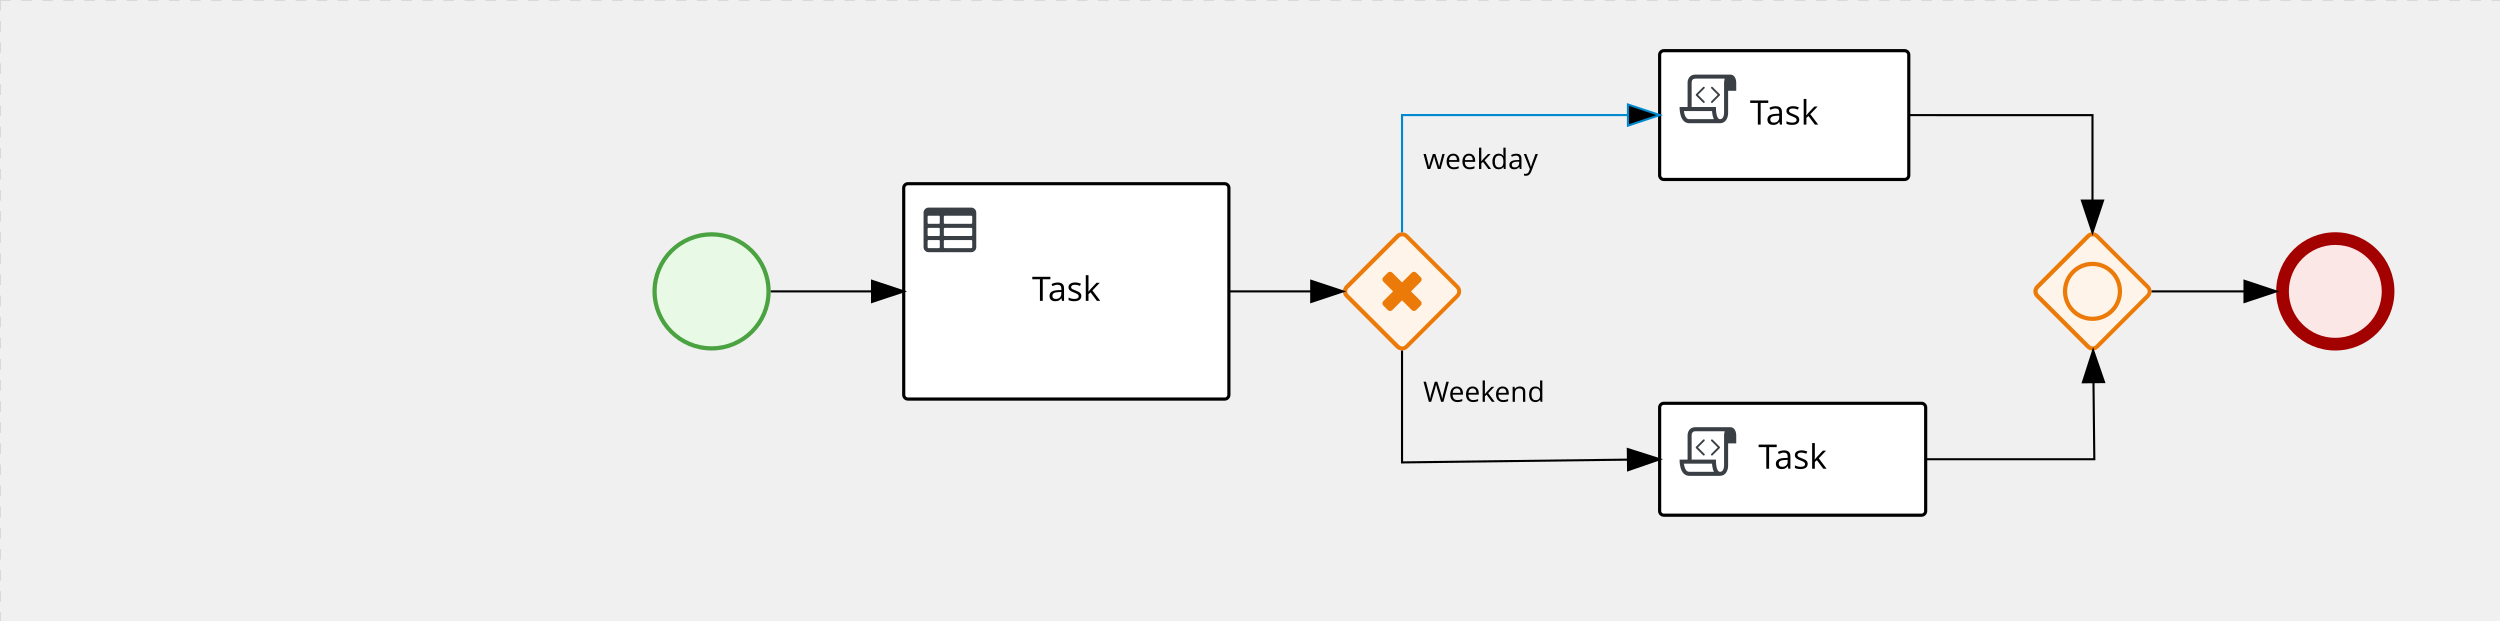
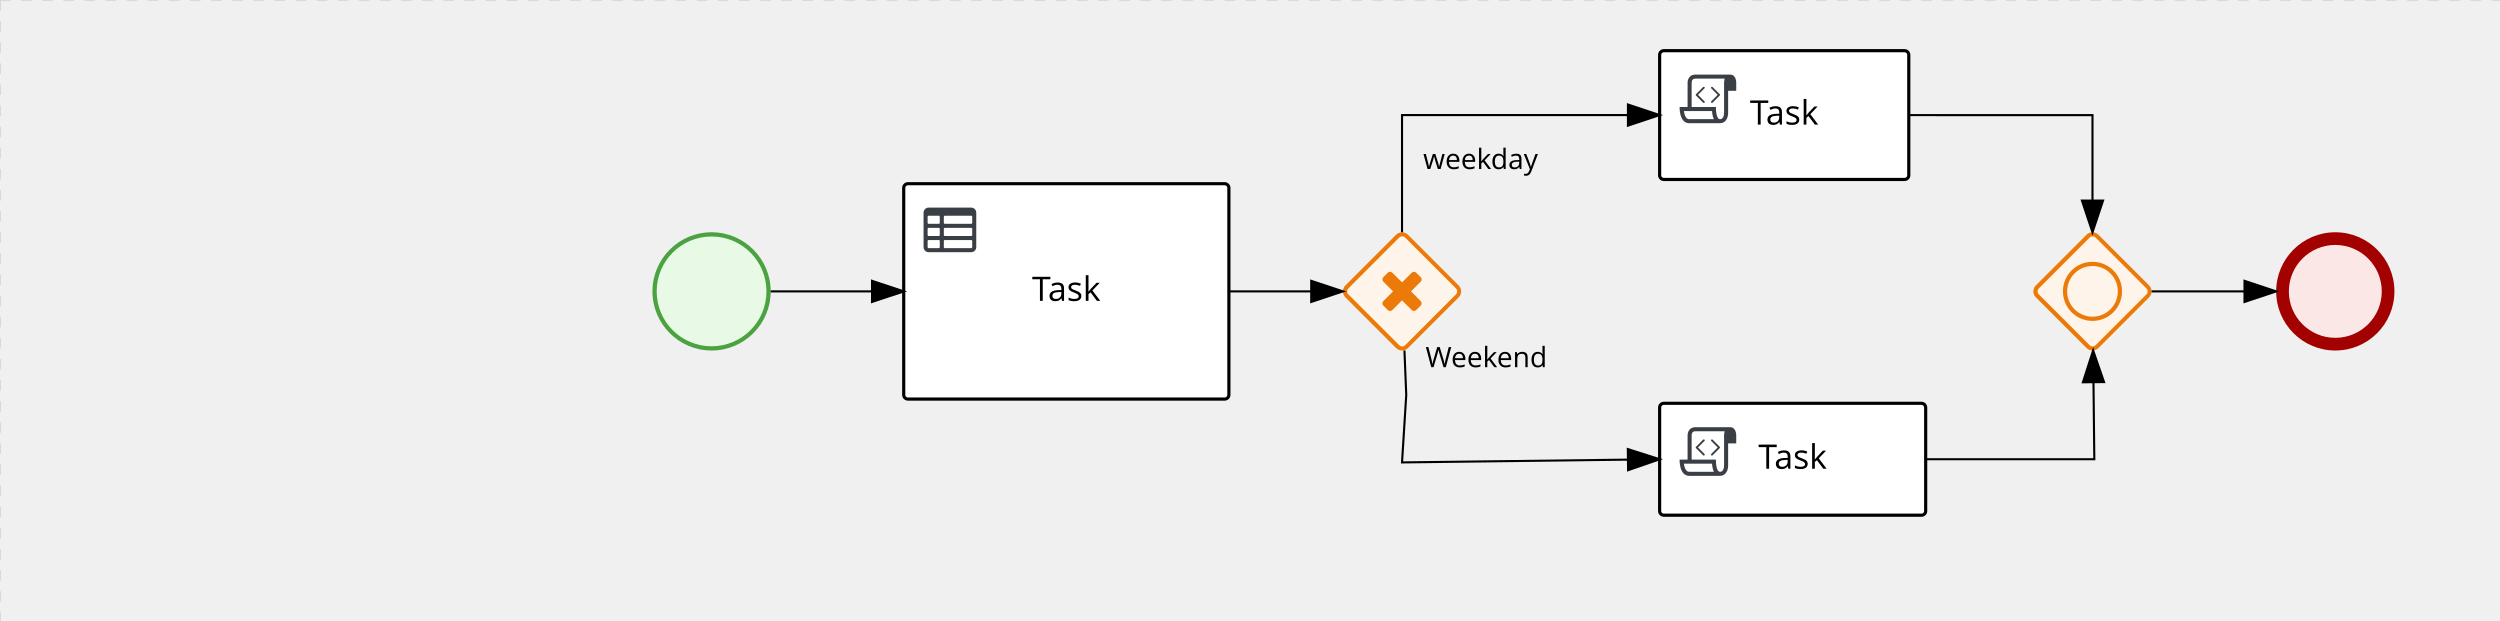
<svg xmlns="http://www.w3.org/2000/svg" version="1.1" width="1184" height="294" viewBox="0 0 1184 294">
  <defs />
  <g transform="matrix(1,0,0,1,0,0)">
    <g>
      <g>
        <g>
          <path fill="none" stroke="#d3d3d3" paint-order="fill stroke markers" d=" M 0 0 L 1200 0" stroke-miterlimit="10" stroke-opacity="0.8" stroke-dasharray="5" />
        </g>
        <g>
          <path fill="none" stroke="#d3d3d3" paint-order="fill stroke markers" d=" M 0 0 L 0 800" stroke-miterlimit="10" stroke-opacity="0.8" stroke-dasharray="5" />
        </g>
      </g>
      <g id="_6D2BEB69-629E-44F8-8B40-A94F96EC43F9" bpmn2nodeid="_6D2BEB69-629E-44F8-8B40-A94F96EC43F9" transform="matrix(1,0,0,1,428,87)">
        <g>
          <path fill="none" stroke="none" />
        </g>
        <g transform="matrix(1,0,0,1,0,0)">
          <path fill="#ffffff" stroke="none" id="_6D2BEB69-629E-44F8-8B40-A94F96EC43F9?shapeType=BACKGROUND" paint-order="stroke fill markers" d=" M 2 0 L 152 0 L 152 0 A 2 2 0 0 1 154 2 L 154 100 L 154 100 A 2 2 0 0 1 152 102 L 2 102 L 2 102 A 2 2 0 0 1 0 100 L 0 2 L 0 2 A 2 2 0 0 1 2 0 Z" />
        </g>
        <g transform="matrix(1,0,0,1,0,0)">
          <path fill="none" stroke="rgb(0,0,0)" id="_6D2BEB69-629E-44F8-8B40-A94F96EC43F9?shapeType=BORDER&amp;renderType=STROKE" paint-order="fill stroke markers" d=" M 2 0 L 152 0 L 152 0 A 2 2 0 0 1 154 2 L 154 100 L 154 100 A 2 2 0 0 1 152 102 L 2 102 L 2 102 A 2 2 0 0 1 0 100 L 0 2 L 0 2 A 2 2 0 0 1 2 0 Z" stroke-miterlimit="10" stroke-width="1.5" stroke-dasharray="" />
        </g>
        <g>
          <g transform="matrix(0.06,0,0,0.06,9.4,9.4)">
            <g transform="matrix(1,0,0,1,0,0)">
              <path fill="#393f44" stroke="none" id="_6D2BEB69-629E-44F8-8B40-A94F96EC43F9_task__l39e__3KHJ" paint-order="stroke fill markers" d=" M 0 0 M 128 344 L 128 296 C 128 293.7 127.2 291.8 125.8 290.2 C 124.4 288.6 122.4 288 120 288 L 40 288 C 37.7 288 35.8 288.8 34.2 290.2 C 32.6 291.6 32 293.7 32 296 L 32 344 C 32 346.3 32.8 348.2 34.2 349.8 C 35.6 351.4 37.6 352 40 352 L 120 352 C 122.3 352 124.2 351.2 125.8 349.8 C 127.4 348.4 128 346.3 128 344 Z M 0 0 M 128 248 L 128 200 C 128 197.7 127.2 195.8 125.8 194.2 C 124.4 192.6 122.4 192 120 192 L 40 192 C 37.7 192 35.8 192.8 34.2 194.2 C 32.6 195.6 32 197.7 32 200 L 32 248 C 32 250.3 32.8 252.2 34.2 253.8 C 35.6 255.4 37.6 256 40 256 L 120 256 C 122.3 256 124.2 255.2 125.8 253.8 C 127.4 252.4 128 250.3 128 248 Z M 0 0 M 376 352 C 378.3 352 380.2 351.2 381.8 349.8 C 383.4 348.4 384 346.4 384 344 L 384 296 C 384 293.7 383.2 291.8 381.8 290.2 C 380.4 288.6 378.4 288 376 288 L 168 288 C 165.7 288 163.8 288.8 162.2 290.2 C 160.6 291.6 160 293.6 160 296 L 160 344 C 160 346.3 160.8 348.2 162.2 349.8 C 163.6 351.4 165.6 352 168 352 L 376 352 Z M 0 0 M 128 152 L 128 104 C 128 101.7 127.2 99.8 125.8 98.2 C 124.4 96.6 122.3 96 120 96 L 40 96 C 37.7 96 35.8 96.8 34.2 98.2 C 32.6 99.6 32 101.7 32 104 L 32 152 C 32 154.3 32.8 156.2 34.2 157.8 C 35.6 159.4 37.6 160 40 160 L 120 160 C 122.3 160 124.2 159.2 125.8 157.8 C 127.4 156.4 128 154.3 128 152 Z M 0 0 M 376 256 C 378.3 256 380.2 255.2 381.8 253.8 C 383.4 252.4 384 250.4 384 248 L 384 200 C 384 197.7 383.2 195.8 381.8 194.2 C 380.4 192.6 378.4 192 376 192 L 168 192 C 165.7 192 163.8 192.8 162.2 194.2 C 160.6 195.6 160 197.6 160 200 L 160 248 C 160 250.3 160.8 252.2 162.2 253.8 C 163.6 255.4 165.6 256 168 256 L 376 256 Z M 0 0 M 376 160 C 378.3 160 380.2 159.2 381.8 157.8 C 383.4 156.4 384 154.4 384 152 L 384 104 C 384 101.7 383.2 99.8 381.8 98.2 C 380.4 96.6 378.3 96 376 96 L 168 96 C 165.7 96 163.8 96.8 162.2 98.2 C 160.6 99.6 160 101.6 160 104 L 160 152 C 160 154.3 160.8 156.2 162.2 157.8 C 163.6 159.4 165.6 160 168 160 L 376 160 Z M 0 0 M 416 72 L 416 344 C 416 355 412.1 364.4 404.2 372.2 C 396.3 380 387 384 376 384 L 40 384 C 29 384 19.6 380.1 11.8 372.2 C 4 364.3 0 355 0 344 L 0 72 C 0 61 3.9 51.6 11.8 43.8 C 19.7 36 29 32 40 32 L 376 32 C 387 32 396.4 35.9 404.2 43.8 C 412 51.7 416 61 416 72 Z" />
            </g>
          </g>
        </g>
        <g transform="matrix(1,0,0,1,60.75,43.5)">
          <text fill="#000000" stroke="none" font-family="Open Sans" font-size="12pt" font-style="normal" font-weight="normal" text-decoration="normal" x="16.25" y="12" text-anchor="middle" dominant-baseline="alphabetic">Task</text>
        </g>
      </g>
      <g id="_1E3E5133-2DA5-45D5-A5B9-5E13B86BC2F6" bpmn2nodeid="_1E3E5133-2DA5-45D5-A5B9-5E13B86BC2F6" transform="matrix(1,0,0,1,636,110)">
        <g>
          <path fill="none" stroke="none" />
        </g>
        <g transform="matrix(0.125,0,0,0.125,0,0)">
          <g transform="matrix(1,0,0,1,0,0)">
            <path fill="#fef4ea" stroke="none" id="_1E3E5133-2DA5-45D5-A5B9-5E13B86BC2F6?shapeType=BACKGROUND" paint-order="stroke fill markers" d=" M 0 0 M 224.4 4.3 C 216.4 4.3 208.4 7.3 202.3 13.4 L 13.5 202.2 C 1.3 214.4 1.3 234.2 13.5 246.4 L 202.2 435.1 C 208.3 441.2 216.4 444.2 224.3 444.2 C 232.2 444.2 240.3 441.2 246.4 435.1 L 435.1 246.4 C 447.3 234.2 447.3 214.4 435.1 202.2 L 246.5 13.4 C 240.4 7.3 232.4 4.3 224.4 4.3 L 224.4 4.3 Z" />
          </g>
          <g>
            <g transform="matrix(1,0,0,1,0,0)">
              <g transform="matrix(1,0,0,1,0,0)">
                <path fill="rgb(236,122,8)" stroke="none" id="_1E3E5133-2DA5-45D5-A5B9-5E13B86BC2F6?shapeType=BORDER&amp;renderType=FILL" paint-order="stroke fill markers" d=" M 0 0 M 20.8 212.7 L 213.3 20.2 C 219.6 13.9 229.7 13.9 235.9 20.2 L 428.4 212.7 C 434.7 219 434.7 229.1 428.4 235.3 L 235.9 427.8 C 229.6 434.1 219.5 434.1 213.3 427.8 L 20.8 235.3 C 14.5 229.1 14.5 218.9 20.8 212.7 L 20.8 212.7 Z M 0 0 M 0 224 C 0 232.1 3.1 240.3 9.3 246.5 L 201.5 438.7 C 213.9 451.1 234.1 451.1 246.5 438.7 L 438.7 246.5 C 444.9 240.3 448 232.1 448 224 C 448 215.9 444.9 207.7 438.7 201.5 L 246.5 9.3 C 234.1 -3.1 213.9 -3.1 201.5 9.3 L 9.3 201.5 C 3.1 207.7 0 215.9 0 224 L 0 224 Z" />
              </g>
            </g>
          </g>
          <g>
            <g transform="matrix(1,0,0,1,0,0)">
              <g transform="matrix(1,0,0,1,0,0)">
                <path fill="#ec7a08" stroke="none" id="_1E3E5133-2DA5-45D5-A5B9-5E13B86BC2F6_exclusive" paint-order="stroke fill markers" d=" M 0 0 M 298.2 269.2 C 298.2 272.6 297.1 275.3 294.7 277.7 L 277.7 294.7 C 275.3 297.1 272.6 298.2 269.2 298.2 C 265.8 298.2 263.1 297.1 260.7 294.7 L 224 258 L 187.2 294.8 C 184.8 297.2 182.1 298.3 178.7 298.3 C 175.3 298.3 172.6 297.2 170.2 294.8 L 153.2 277.8 C 150.8 275.4 149.7 272.7 149.7 269.3 C 149.7 265.9 150.8 263.2 153.2 260.8 L 190 224 L 153.2 187.2 C 150.8 184.8 149.7 182 149.7 178.7 C 149.7 175.3 150.8 172.5 153.2 170.2 L 170.2 153.2 C 172.6 150.8 175.3 149.7 178.7 149.7 C 182.1 149.7 184.8 150.8 187.2 153.2 L 224 190 L 260.8 153.2 C 263.2 150.8 265.9 149.7 269.3 149.7 C 272.7 149.7 275.4 150.8 277.8 153.2 L 294.8 170.2 C 297.2 172.5 298.3 175.3 298.3 178.7 C 298.3 182 297.2 184.8 294.8 187.2 L 258 224 L 294.8 260.8 C 297.1 263.1 298.2 265.9 298.2 269.2 Z" />
              </g>
            </g>
          </g>
        </g>
        <g transform="matrix(1,0,0,1,28,61)" />
      </g>
      <g id="_21586C89-A3BD-4104-8111-208B55600C92" bpmn2nodeid="_21586C89-A3BD-4104-8111-208B55600C92" transform="matrix(1,0,0,1,786,24)">
        <g>
          <path fill="none" stroke="none" />
        </g>
        <g transform="matrix(1,0,0,1,0,0)">
          <path fill="#ffffff" stroke="none" id="_21586C89-A3BD-4104-8111-208B55600C92?shapeType=BACKGROUND" paint-order="stroke fill markers" d=" M 2 0 L 116 0 L 116 0 A 2 2 0 0 1 118 2 L 118 59 L 118 59 A 2 2 0 0 1 116 61 L 2 61 L 2 61 A 2 2 0 0 1 0 59 L 0 2 L 0 2 A 2 2 0 0 1 2 0 Z" />
        </g>
        <g transform="matrix(1,0,0,1,0,0)">
          <path fill="none" stroke="rgb(0,0,0)" id="_21586C89-A3BD-4104-8111-208B55600C92?shapeType=BORDER&amp;renderType=STROKE" paint-order="fill stroke markers" d=" M 2 0 L 116 0 L 116 0 A 2 2 0 0 1 118 2 L 118 59 L 118 59 A 2 2 0 0 1 116 61 L 2 61 L 2 61 A 2 2 0 0 1 0 59 L 0 2 L 0 2 A 2 2 0 0 1 2 0 Z" stroke-miterlimit="10" stroke-width="1.5" stroke-dasharray="" />
        </g>
        <g>
          <g transform="matrix(0.06,0,0,0.06,9.4,9.4)">
            <g transform="matrix(1,0,0,1,0,0)">
              <path fill="#393f44" stroke="none" id="_21586C89-A3BD-4104-8111-208B55600C92_task__FQFd__KwNe" paint-order="stroke fill markers" d=" M 0 0 M 197.3 130.2 C 194.4 127.3 189.6 127.3 186.7 130.2 L 130.2 186.7 C 127.3 189.6 127.3 194.4 130.2 197.3 L 186.7 253.8 C 188.1 255.3 190.1 256 192 256 C 193.9 256 195.9 255.3 197.3 253.7 C 200.2 250.8 200.2 246 197.3 243.1 L 146.2 192 L 197.3 140.8 C 200.2 137.9 200.2 133.1 197.3 130.2 Z" />
            </g>
            <g transform="matrix(1,0,0,1,0,0)">
              <path fill="#393f44" stroke="none" id="_21586C89-A3BD-4104-8111-208B55600C92_task__FQFd__W91P" paint-order="stroke fill markers" d=" M 0 0 M 261.3 130.2 C 258.4 127.3 253.6 127.3 250.7 130.2 C 247.8 133.1 247.8 137.9 250.7 140.8 L 301.8 191.9 L 250.7 243 C 247.8 245.9 247.8 250.7 250.7 253.6 C 252.1 255.3 254.1 256 256 256 C 257.9 256 259.9 255.3 261.3 253.8 L 317.8 197.3 C 320.7 194.4 320.7 189.6 317.8 186.7 L 261.3 130.2 Z" />
            </g>
            <g transform="matrix(1,0,0,1,0,0)">
              <path fill="#393f44" stroke="none" id="_21586C89-A3BD-4104-8111-208B55600C92_task__FQFd__wKhe" paint-order="stroke fill markers" d=" M 0 0 M 400 32 C 400 32 152.8 32 128 32 C 62 32 64 96 64 96 L 64 288 L 1 288 C 1 288 -4 416 78 416 L 320 416 C 368 416 384 368 384 336 C 384 314.2 384 224.4 384 160 L 448 160 L 448 96 C 448 96 449 32 400 32 Z M 0 0 M 78 383.9 C 68.5 383.9 61.6 381.1 55.5 374.9 C 43.4 362.4 37.5 339.6 34.9 320 L 256.9 320 C 257.1 322.7 257.3 325.4 257.6 328.2 C 260 351.6 264.7 370.1 271.9 383.9 L 78 383.9 L 78 383.9 Z M 0 0 M 352 336 C 352 345.9 349.6 360.3 342.9 371 C 337.2 380.1 330.4 384 320 384 C 285 384 288 288 288 288 L 96 288 L 96 96 L 96 95.9 L 96 95.1 C 96 90.6 97.6 78.3 104.7 71.2 C 106.5 69.4 111.9 64 128 64 L 356.5 64 C 354.4 72.8 352.8 81.8 352.2 89.9 C 352.2 90.5 352.1 91.1 352.1 91.7 C 352.1 92 352.1 92.3 352.1 92.6 C 352 94.8 352 96 352 96 L 352 160 L 352 336 Z" />
            </g>
          </g>
        </g>
        <g transform="matrix(1,0,0,1,42.75,23)">
          <text fill="#000000" stroke="none" font-family="Open Sans" font-size="12pt" font-style="normal" font-weight="normal" text-decoration="normal" x="16.25" y="12" text-anchor="middle" dominant-baseline="alphabetic">Task</text>
        </g>
      </g>
      <g id="_B7892C34-5053-41E4-AB4E-0AF00CAA7CB2" bpmn2nodeid="_B7892C34-5053-41E4-AB4E-0AF00CAA7CB2">
        <g>
-           <path fill="none" stroke="rgb(0,136,206)" paint-order="fill stroke markers" d=" M 664 110 L 664 54.5 L 771 54.5" stroke-miterlimit="10" stroke-dasharray="" />
+           <path fill="none" stroke="rgb(0,0,0)" paint-order="fill stroke markers" d=" M 664 110 L 664 54.5 L 771 54.5" stroke-miterlimit="10" stroke-dasharray="" />
        </g>
        <g transform="matrix(1,0,0,1,664,110)" />
        <g transform="matrix(6.123233995736766e-17,1,-1,6.123233995736766e-17,786,49.5)">
-           <path fill="rgb(0,0,0)" stroke="rgb(0,136,206)" paint-order="fill stroke markers" d=" M 10 15 L 0 15 L 5 0 Z" stroke-miterlimit="10" stroke-dasharray="" />
+           <path fill="rgb(0,0,0)" stroke="rgb(0,0,0)" paint-order="fill stroke markers" d=" M 10 15 L 0 15 L 5 0 Z" stroke-miterlimit="10" stroke-dasharray="" />
        </g>
        <g transform="matrix(1,0,0,1,674,71.25)">
          <text fill="#000000" stroke="none" font-family="Open Sans" font-size="10pt" font-style="normal" font-weight="normal" text-decoration="normal" x="0" y="8.8" text-anchor="start" dominant-baseline="alphabetic">weekday</text>
        </g>
      </g>
      <g transform="matrix(1,0,0,1,786,24)" />
      <g id="_AB784C3F-C09B-4F91-93B2-02F8096C4232" bpmn2nodeid="_AB784C3F-C09B-4F91-93B2-02F8096C4232" transform="matrix(1,0,0,1,786,191)">
        <g>
          <path fill="none" stroke="none" />
        </g>
        <g transform="matrix(1,0,0,1,0,0)">
          <path fill="#ffffff" stroke="none" id="_AB784C3F-C09B-4F91-93B2-02F8096C4232?shapeType=BACKGROUND" paint-order="stroke fill markers" d=" M 2 0 L 124 0 L 124 0 A 2 2 0 0 1 126 2 L 126 51 L 126 51 A 2 2 0 0 1 124 53 L 2 53 L 2 53 A 2 2 0 0 1 0 51 L 0 2 L 0 2 A 2 2 0 0 1 2 0 Z" />
        </g>
        <g transform="matrix(1,0,0,1,0,0)">
          <path fill="none" stroke="rgb(0,0,0)" id="_AB784C3F-C09B-4F91-93B2-02F8096C4232?shapeType=BORDER&amp;renderType=STROKE" paint-order="fill stroke markers" d=" M 2 0 L 124 0 L 124 0 A 2 2 0 0 1 126 2 L 126 51 L 126 51 A 2 2 0 0 1 124 53 L 2 53 L 2 53 A 2 2 0 0 1 0 51 L 0 2 L 0 2 A 2 2 0 0 1 2 0 Z" stroke-miterlimit="10" stroke-width="1.5" stroke-dasharray="" />
        </g>
        <g>
          <g transform="matrix(0.06,0,0,0.06,9.4,9.4)">
            <g transform="matrix(1,0,0,1,0,0)">
              <path fill="#393f44" stroke="none" id="_AB784C3F-C09B-4F91-93B2-02F8096C4232_task__FQFd__KwNe" paint-order="stroke fill markers" d=" M 0 0 M 197.3 130.2 C 194.4 127.3 189.6 127.3 186.7 130.2 L 130.2 186.7 C 127.3 189.6 127.3 194.4 130.2 197.3 L 186.7 253.8 C 188.1 255.3 190.1 256 192 256 C 193.9 256 195.9 255.3 197.3 253.7 C 200.2 250.8 200.2 246 197.3 243.1 L 146.2 192 L 197.3 140.8 C 200.2 137.9 200.2 133.1 197.3 130.2 Z" />
            </g>
            <g transform="matrix(1,0,0,1,0,0)">
              <path fill="#393f44" stroke="none" id="_AB784C3F-C09B-4F91-93B2-02F8096C4232_task__FQFd__W91P" paint-order="stroke fill markers" d=" M 0 0 M 261.3 130.2 C 258.4 127.3 253.6 127.3 250.7 130.2 C 247.8 133.1 247.8 137.9 250.7 140.8 L 301.8 191.9 L 250.7 243 C 247.8 245.9 247.8 250.7 250.7 253.6 C 252.1 255.3 254.1 256 256 256 C 257.9 256 259.9 255.3 261.3 253.8 L 317.8 197.3 C 320.7 194.4 320.7 189.6 317.8 186.7 L 261.3 130.2 Z" />
            </g>
            <g transform="matrix(1,0,0,1,0,0)">
              <path fill="#393f44" stroke="none" id="_AB784C3F-C09B-4F91-93B2-02F8096C4232_task__FQFd__wKhe" paint-order="stroke fill markers" d=" M 0 0 M 400 32 C 400 32 152.8 32 128 32 C 62 32 64 96 64 96 L 64 288 L 1 288 C 1 288 -4 416 78 416 L 320 416 C 368 416 384 368 384 336 C 384 314.2 384 224.4 384 160 L 448 160 L 448 96 C 448 96 449 32 400 32 Z M 0 0 M 78 383.9 C 68.5 383.9 61.6 381.1 55.5 374.9 C 43.4 362.4 37.5 339.6 34.9 320 L 256.9 320 C 257.1 322.7 257.3 325.4 257.6 328.2 C 260 351.6 264.7 370.1 271.9 383.9 L 78 383.9 L 78 383.9 Z M 0 0 M 352 336 C 352 345.9 349.6 360.3 342.9 371 C 337.2 380.1 330.4 384 320 384 C 285 384 288 288 288 288 L 96 288 L 96 96 L 96 95.9 L 96 95.1 C 96 90.6 97.6 78.3 104.7 71.2 C 106.5 69.4 111.9 64 128 64 L 356.5 64 C 354.4 72.8 352.8 81.8 352.2 89.9 C 352.2 90.5 352.1 91.1 352.1 91.7 C 352.1 92 352.1 92.3 352.1 92.6 C 352 94.8 352 96 352 96 L 352 160 L 352 336 Z" />
            </g>
          </g>
        </g>
        <g transform="matrix(1,0,0,1,46.75,19)">
          <text fill="#000000" stroke="none" font-family="Open Sans" font-size="12pt" font-style="normal" font-weight="normal" text-decoration="normal" x="16.25" y="12" text-anchor="middle" dominant-baseline="alphabetic">Task</text>
        </g>
      </g>
      <g id="_6D452F27-A672-4C50-934E-74E4D328145C" bpmn2nodeid="_6D452F27-A672-4C50-934E-74E4D328145C">
        <g>
-           <path fill="none" stroke="rgb(0,0,0)" paint-order="fill stroke markers" d=" M 664 166 L 664 219 L 771.001 217.684" stroke-miterlimit="10" stroke-dasharray="" />
-         </g>
-         <g transform="matrix(1,0,0,1,664,166)" />
+           <path fill="none" stroke="rgb(0,0,0)" paint-order="fill stroke markers" d=" M 665.143 166 L 666 187 L 664 219 L 771.001 217.684" stroke-miterlimit="10" stroke-dasharray="" />
+         </g>
+         <g transform="matrix(1,0,0,1,665.1429,166)" />
        <g transform="matrix(0.01229415,0.9999244,-0.9999244,0.01229415,785.9385,212.5004)">
          <path fill="rgb(0,0,0)" stroke="rgb(0,0,0)" paint-order="fill stroke markers" d=" M 10 15 L 0 15 L 5 0 Z" stroke-miterlimit="10" stroke-dasharray="" />
        </g>
-         <g transform="matrix(1,0,0,1,674,181.5)">
+         <g transform="matrix(1,0,0,1,675.1345,165.0922)">
          <text fill="#000000" stroke="none" font-family="Open Sans" font-size="10pt" font-style="normal" font-weight="normal" text-decoration="normal" x="0" y="8.8" text-anchor="start" dominant-baseline="alphabetic">Weekend</text>
        </g>
      </g>
      <g transform="matrix(1,0,0,1,786,191)" />
      <g transform="matrix(1,0,0,1,428,87)" />
      <g id="_BEB00880-5CEF-4666-9BC5-C465D0930325" bpmn2nodeid="_BEB00880-5CEF-4666-9BC5-C465D0930325">
        <g>
          <path fill="none" stroke="rgb(0,0,0)" paint-order="fill stroke markers" d=" M 582 138 L 621 138" stroke-miterlimit="10" stroke-dasharray="" />
        </g>
        <g transform="matrix(1,0,0,1,582,138)" />
        <g transform="matrix(6.123233995736766e-17,1,-1,6.123233995736766e-17,636,133)">
          <path fill="rgb(0,0,0)" stroke="rgb(0,0,0)" paint-order="fill stroke markers" d=" M 10 15 L 0 15 L 5 0 Z" stroke-miterlimit="10" stroke-dasharray="" />
        </g>
        <g transform="matrix(1,0,0,1,582,128)" />
      </g>
      <g transform="matrix(1,0,0,1,636,110)" />
      <g id="_B6E89714-9BE5-4DC0-9287-2928A0C06E6A" bpmn2nodeid="_B6E89714-9BE5-4DC0-9287-2928A0C06E6A" transform="matrix(1,0,0,1,963,110)">
        <g>
          <path fill="none" stroke="none" />
        </g>
        <g transform="matrix(0.125,0,0,0.125,0,0)">
          <g transform="matrix(1,0,0,1,0,0)">
            <path fill="#fef4ea" stroke="none" id="_B6E89714-9BE5-4DC0-9287-2928A0C06E6A?shapeType=BACKGROUND" paint-order="stroke fill markers" d=" M 0 0 M 224.4 4.3 C 216.4 4.3 208.4 7.3 202.3 13.4 L 13.5 202.2 C 1.3 214.4 1.3 234.2 13.5 246.4 L 202.2 435.1 C 208.3 441.2 216.4 444.2 224.3 444.2 C 232.2 444.2 240.3 441.2 246.4 435.1 L 435.1 246.4 C 447.3 234.2 447.3 214.4 435.1 202.2 L 246.5 13.4 C 240.4 7.3 232.4 4.3 224.4 4.3 L 224.4 4.3 Z" />
          </g>
          <g>
            <g transform="matrix(1,0,0,1,0,0)">
              <g transform="matrix(1,0,0,1,0,0)">
                <path fill="rgb(236,122,8)" stroke="none" id="_B6E89714-9BE5-4DC0-9287-2928A0C06E6A?shapeType=BORDER&amp;renderType=FILL" paint-order="stroke fill markers" d=" M 0 0 M 20.8 212.7 L 213.3 20.2 C 219.6 13.9 229.7 13.9 235.9 20.2 L 428.4 212.7 C 434.7 219 434.7 229.1 428.4 235.3 L 235.9 427.8 C 229.6 434.1 219.5 434.1 213.3 427.8 L 20.8 235.3 C 14.5 229.1 14.5 218.9 20.8 212.7 L 20.8 212.7 Z M 0 0 M 0 224 C 0 232.1 3.1 240.3 9.3 246.5 L 201.5 438.7 C 213.9 451.1 234.1 451.1 246.5 438.7 L 438.7 246.5 C 444.9 240.3 448 232.1 448 224 C 448 215.9 444.9 207.7 438.7 201.5 L 246.5 9.3 C 234.1 -3.1 213.9 -3.1 201.5 9.3 L 9.3 201.5 C 3.1 207.7 0 215.9 0 224 L 0 224 Z" />
              </g>
            </g>
          </g>
          <g>
            <g transform="matrix(1,0,0,1,0,0)">
              <g transform="matrix(1,0,0,1,0,0)">
                <path fill="#ec7a08" stroke="none" id="_B6E89714-9BE5-4DC0-9287-2928A0C06E6A_inclusive" paint-order="stroke fill markers" d=" M 0 0 M 224 127.9 C 249.6 127.9 273.8 137.9 291.9 156 C 310 174.2 320 198.3 320 223.9 C 320 249.5 310 273.6 291.9 291.8 C 273.8 309.9 249.7 319.9 224 319.9 C 198.3 319.9 174.2 309.9 156.1 291.8 C 138 273.7 128 249.6 128 223.9 C 128 198.2 138 174.1 156.1 156 C 174.2 137.9 198.4 127.9 224 127.9 M 224 111.9 C 162.1 111.9 112 162 112 223.9 C 112 285.8 162.1 335.9 224 335.9 C 285.9 335.9 336 285.8 336 223.9 C 336 162 285.9 111.9 224 111.9 L 224 111.9 Z" />
              </g>
            </g>
          </g>
        </g>
        <g transform="matrix(1,0,0,1,28,61)" />
      </g>
      <g id="_E441FE1C-3F98-4111-8548-B0887E1F5D8C" bpmn2nodeid="_E441FE1C-3F98-4111-8548-B0887E1F5D8C">
        <g>
          <path fill="none" stroke="rgb(0,0,0)" paint-order="fill stroke markers" d=" M 912 217.494 L 991.869 217.487 L 991.47 180.999" stroke-miterlimit="10" stroke-dasharray="" />
        </g>
        <g transform="matrix(1,0,0,1,912,217.4943)" />
        <g transform="matrix(0.9999402,-0.01093718,0.01093718,0.9999402,986.3066,166.0547)">
          <path fill="rgb(0,0,0)" stroke="rgb(0,0,0)" paint-order="fill stroke markers" d=" M 10 15 L 0 15 L 5 0 Z" stroke-miterlimit="10" stroke-dasharray="" />
        </g>
        <g transform="matrix(1,0,0,1,912.0009,207.4906)" />
      </g>
      <g id="_DE0FB76C-C97A-4B0E-BB2A-D989B24AF016" bpmn2nodeid="_DE0FB76C-C97A-4B0E-BB2A-D989B24AF016">
        <g>
          <path fill="none" stroke="rgb(0,0,0)" paint-order="fill stroke markers" d=" M 904 54.514 L 991 54.535 L 991 95" stroke-miterlimit="10" stroke-dasharray="" />
        </g>
        <g transform="matrix(1,0,0,1,904,54.51411)" />
        <g transform="matrix(-1,1.2246467991473532e-16,-1.2246467991473532e-16,-1,996,110)">
          <path fill="rgb(0,0,0)" stroke="rgb(0,0,0)" paint-order="fill stroke markers" d=" M 10 15 L 0 15 L 5 0 Z" stroke-miterlimit="10" stroke-dasharray="" />
        </g>
        <g transform="matrix(1,0,0,1,904.0024,44.52451)" />
      </g>
      <g transform="matrix(1,0,0,1,963,110)" />
      <g id="_E15B6A2A-DCCA-4176-A089-504B19987550" bpmn2nodeid="_E15B6A2A-DCCA-4176-A089-504B19987550" transform="matrix(1,0,0,1,1078,110)">
        <g>
          <path fill="none" stroke="none" />
        </g>
        <g transform="matrix(0.125,0,0,0.125,0,0)">
          <g transform="matrix(1,0,0,1,0,0)">
            <path fill="#fce7e7" stroke="none" id="_E15B6A2A-DCCA-4176-A089-504B19987550?shapeType=BACKGROUND" paint-order="stroke fill markers" d=" M 0 0 M 444 224 C 444 263.9 434.2 300.8 414.4 334.5 C 394.7 368.2 368 394.9 334.4 414.5 C 300.8 434.1 263.9 444 224 444 C 184.1 444 147.2 434.2 113.5 414.4 C 79.8 394.7 53.1 368 33.5 334.4 C 13.9 300.8 4 263.9 4 224 C 4 184.1 13.8 147.2 33.6 113.5 C 53.4 79.8 80.1 53.1 113.6 33.5 C 147.1 13.9 184.1 4 224 4 C 263.9 4 300.8 13.8 334.5 33.6 C 368.2 53.4 394.9 80.1 414.5 113.6 C 434.1 147.1 444 184.1 444 224 Z" />
          </g>
          <g>
            <g transform="matrix(1,0,0,1,0,0)">
              <g transform="matrix(1,0,0,1,0,0)">
                <path fill="rgb(163,0,0)" stroke="none" id="_E15B6A2A-DCCA-4176-A089-504B19987550?shapeType=BORDER&amp;renderType=FILL" paint-order="stroke fill markers" d=" M 0 0 M 224 0 C 100.3 0 0 100.3 0 224 C 0 347.7 100.3 448 224 448 C 347.7 448 448 347.7 448 224 C 448 100.3 347.7 0 224 0 Z M 0 0 M 224 400 C 126.8 400 48 321.2 48 224 C 48 126.8 126.8 48 224 48 C 321.2 48 400 126.8 400 224 C 400 321.2 321.2 400 224 400 Z" />
              </g>
            </g>
          </g>
        </g>
        <g transform="matrix(1,0,0,1,28,61)" />
      </g>
      <g id="_FE40D84F-7652-41BF-B172-D14FDBF763FC" bpmn2nodeid="_FE40D84F-7652-41BF-B172-D14FDBF763FC">
        <g>
          <path fill="none" stroke="#000000" paint-order="fill stroke markers" d=" M 1019 138 L 1063 138" stroke-miterlimit="10" stroke-dasharray="" />
        </g>
        <g transform="matrix(1,0,0,1,1019,138)" />
        <g transform="matrix(6.123233995736766e-17,1,-1,6.123233995736766e-17,1078,133)">
          <path fill="#000000" stroke="#000000" paint-order="fill stroke markers" d=" M 10 15 L 0 15 L 5 0 Z" stroke-miterlimit="10" stroke-dasharray="" />
        </g>
        <g transform="matrix(1,0,0,1,1019,128)" />
      </g>
      <g transform="matrix(1,0,0,1,1078,110)" />
      <g id="_B0AE288E-2ABE-418C-B2DB-6208A6B4DB66" bpmn2nodeid="_B0AE288E-2ABE-418C-B2DB-6208A6B4DB66" transform="matrix(1,0,0,1,309,110)">
        <g>
          <path fill="none" stroke="none" />
        </g>
        <g transform="matrix(0.125,0,0,0.125,0,0)">
          <g transform="matrix(1,0,0,1,0,0)">
            <path fill="#e8fae6" stroke="none" id="_B0AE288E-2ABE-418C-B2DB-6208A6B4DB66?shapeType=BACKGROUND" paint-order="stroke fill markers" d=" M 0 0 M 444 224 C 444 263.9 434.2 300.8 414.4 334.5 C 394.7 368.2 368 394.9 334.4 414.5 C 300.8 434.1 263.9 444 224 444 C 184.1 444 147.2 434.2 113.5 414.4 C 79.8 394.7 53.1 368 33.5 334.4 C 13.9 300.8 4 263.9 4 224 C 4 184.1 13.8 147.2 33.6 113.5 C 53.4 79.8 80.1 53.1 113.6 33.5 C 147.1 13.9 184.1 4 224 4 C 263.9 4 300.8 13.8 334.5 33.6 C 368.2 53.4 394.9 80.1 414.5 113.6 C 434.1 147.1 444 184.1 444 224 Z" />
          </g>
          <g>
            <g transform="matrix(1,0,0,1,0,0)">
              <g transform="matrix(1,0,0,1,0,0)">
                <path fill="rgb(74,162,65)" stroke="none" id="_B0AE288E-2ABE-418C-B2DB-6208A6B4DB66?shapeType=BORDER&amp;renderType=FILL" paint-order="stroke fill markers" d=" M 0 0 M 224 0 C 100.3 0 0 100.3 0 224 C 0 347.7 100.3 448 224 448 C 347.7 448 448 347.7 448 224 C 448 100.3 347.7 0 224 0 Z M 0 0 M 224 432 C 109.1 432 16 338.9 16 224 C 16 109.1 109.1 16 224 16 C 338.9 16 432 109.1 432 224 C 432 338.9 338.9 432 224 432 Z" />
              </g>
            </g>
          </g>
        </g>
        <g transform="matrix(1,0,0,1,28,61)" />
      </g>
      <g id="_17F51CD9-D425-4009-A778-58218494BABE" bpmn2nodeid="_17F51CD9-D425-4009-A778-58218494BABE">
        <g>
          <path fill="none" stroke="rgb(0,0,0)" paint-order="fill stroke markers" d=" M 365 138 L 413 138" stroke-miterlimit="10" stroke-dasharray="" />
        </g>
        <g transform="matrix(1,0,0,1,365,138)" />
        <g transform="matrix(6.123233995736766e-17,1,-1,6.123233995736766e-17,428,133)">
          <path fill="rgb(0,0,0)" stroke="rgb(0,0,0)" paint-order="fill stroke markers" d=" M 10 15 L 0 15 L 5 0 Z" stroke-miterlimit="10" stroke-dasharray="" />
        </g>
        <g transform="matrix(1,0,0,1,365,128)" />
      </g>
      <g transform="matrix(1,0,0,1,309,110)" />
    </g>
  </g>
</svg>
